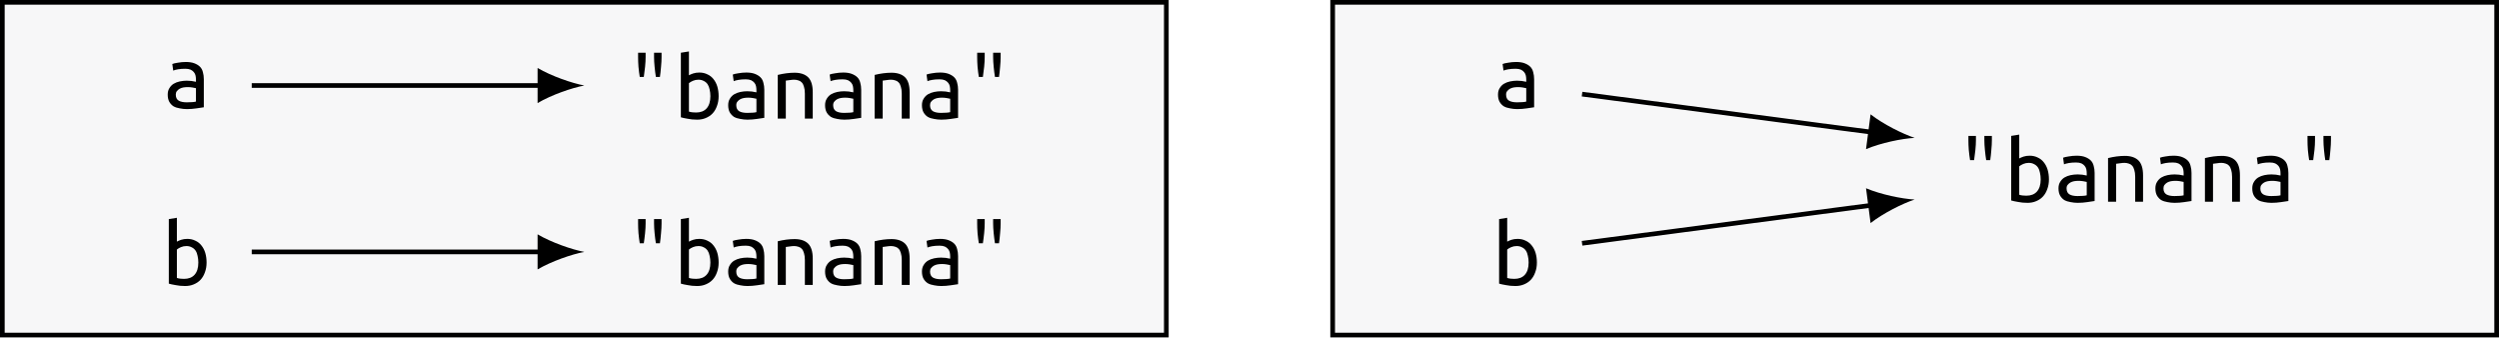
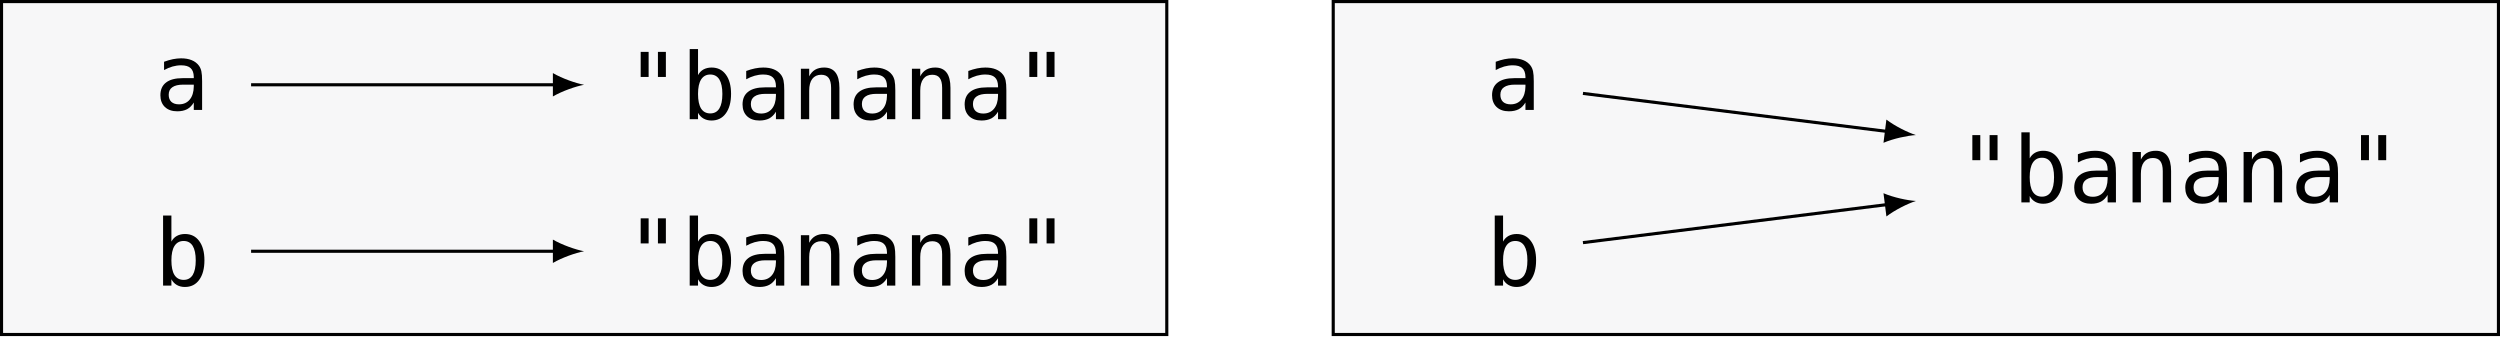
- <svg xmlns="http://www.w3.org/2000/svg" xmlns:xlink="http://www.w3.org/1999/xlink" width="212.997pt" height="28.745pt" viewBox="0 0 212.997 28.745" version="1.1">
+ <svg xmlns="http://www.w3.org/2000/svg" xmlns:xlink="http://www.w3.org/1999/xlink" width="319.296pt" height="42.918pt" viewBox="0 0 319.296 42.918" version="1.1">
  <defs>
    <g>
      <symbol overflow="visible" id="glyph0-0">
-         <path style="stroke:none;" d="M 0.406 0 L 0.406 -6.188 L 3.719 -6.188 L 3.719 0 Z M 3.297 -0.406 L 3.297 -5.781 L 0.828 -5.781 L 0.828 -0.406 Z M 3.297 -0.406 " />
+         <path style="stroke:none;" d="M 0.594 2.078 L 0.594 -8.312 L 6.484 -8.312 L 6.484 2.078 Z M 1.266 1.422 L 5.828 1.422 L 5.828 -7.641 L 1.266 -7.641 Z M 1.266 1.422 " />
      </symbol>
      <symbol overflow="visible" id="glyph0-1">
-         <path style="stroke:none;" d="M 2.109 -0.484 C 2.273 -0.484 2.426 -0.488 2.562 -0.5 C 2.695 -0.508 2.805 -0.523 2.891 -0.547 L 2.891 -1.688 C 2.805 -1.707 2.703 -1.727 2.578 -1.75 C 2.453 -1.77 2.32 -1.781 2.188 -1.781 C 2.062 -1.781 1.938 -1.77 1.812 -1.75 C 1.695 -1.727 1.594 -1.691 1.5 -1.641 C 1.406 -1.586 1.328 -1.52 1.266 -1.438 C 1.203 -1.363 1.172 -1.266 1.172 -1.141 C 1.172 -0.898 1.254 -0.727 1.422 -0.625 C 1.586 -0.531 1.816 -0.484 2.109 -0.484 Z M 2.031 -3.922 C 2.32 -3.922 2.562 -3.883 2.75 -3.812 C 2.945 -3.738 3.109 -3.641 3.234 -3.516 C 3.359 -3.391 3.441 -3.234 3.484 -3.047 C 3.535 -2.867 3.562 -2.672 3.562 -2.453 L 3.562 -0.062 C 3.406 -0.039 3.195 -0.008 2.938 0.031 C 2.676 0.07 2.406 0.094 2.125 0.094 C 1.914 0.094 1.711 0.07 1.516 0.031 C 1.316 0 1.141 -0.055 0.984 -0.141 C 0.836 -0.234 0.719 -0.359 0.625 -0.516 C 0.531 -0.68 0.484 -0.891 0.484 -1.141 C 0.484 -1.359 0.531 -1.539 0.625 -1.688 C 0.719 -1.844 0.836 -1.969 0.984 -2.062 C 1.141 -2.156 1.316 -2.223 1.516 -2.266 C 1.711 -2.305 1.91 -2.328 2.109 -2.328 C 2.379 -2.328 2.641 -2.297 2.891 -2.234 L 2.891 -2.422 C 2.891 -2.535 2.879 -2.645 2.859 -2.75 C 2.836 -2.863 2.789 -2.961 2.719 -3.047 C 2.645 -3.141 2.551 -3.211 2.438 -3.266 C 2.32 -3.316 2.172 -3.344 1.984 -3.344 C 1.742 -3.344 1.535 -3.328 1.359 -3.297 C 1.18 -3.266 1.047 -3.227 0.953 -3.188 L 0.875 -3.75 C 0.969 -3.789 1.125 -3.828 1.344 -3.859 C 1.562 -3.898 1.789 -3.922 2.031 -3.922 Z M 2.031 -3.922 " />
+         <path style="stroke:none;" d="M 4.031 -3.234 L 3.688 -3.234 C 3.07 -3.234 2.609 -3.125 2.297 -2.906 C 1.984 -2.695 1.828 -2.375 1.828 -1.938 C 1.828 -1.551 1.941 -1.25 2.172 -1.031 C 2.41 -0.82 2.734 -0.719 3.141 -0.719 C 3.723 -0.719 4.18 -0.922 4.516 -1.328 C 4.848 -1.734 5.02 -2.289 5.031 -3 L 5.031 -3.234 Z M 6.094 -3.672 L 6.094 0 L 5.031 0 L 5.031 -0.953 C 4.801 -0.566 4.516 -0.281 4.172 -0.094 C 3.828 0.082 3.41 0.172 2.922 0.172 C 2.266 0.172 1.738 -0.008 1.344 -0.375 C 0.957 -0.75 0.766 -1.25 0.766 -1.875 C 0.766 -2.594 1.004 -3.133 1.484 -3.5 C 1.961 -3.875 2.672 -4.062 3.609 -4.062 L 5.031 -4.062 L 5.031 -4.234 C 5.02 -4.742 4.883 -5.113 4.625 -5.344 C 4.375 -5.582 3.969 -5.703 3.406 -5.703 C 3.039 -5.703 2.676 -5.648 2.312 -5.547 C 1.945 -5.441 1.586 -5.289 1.234 -5.094 L 1.234 -6.156 C 1.629 -6.301 2.004 -6.41 2.359 -6.484 C 2.723 -6.555 3.07 -6.594 3.406 -6.594 C 3.938 -6.594 4.391 -6.516 4.766 -6.359 C 5.148 -6.203 5.457 -5.969 5.688 -5.656 C 5.832 -5.457 5.938 -5.219 6 -4.938 C 6.062 -4.656 6.094 -4.234 6.094 -3.672 Z M 6.094 -3.672 " />
      </symbol>
      <symbol overflow="visible" id="glyph0-2">
-         <path style="stroke:none;" d="M 1.703 -5.609 L 1.703 -5.234 C 1.703 -4.992 1.688 -4.719 1.656 -4.406 C 1.625 -4.094 1.586 -3.805 1.547 -3.547 L 1.203 -3.547 C 1.16 -3.805 1.125 -4.094 1.094 -4.406 C 1.07 -4.719 1.062 -4.992 1.062 -5.234 L 1.062 -5.609 Z M 3.062 -5.609 L 3.062 -5.234 C 3.062 -4.992 3.047 -4.719 3.016 -4.406 C 2.992 -4.094 2.961 -3.805 2.922 -3.547 L 2.578 -3.547 C 2.535 -3.805 2.5 -4.094 2.469 -4.406 C 2.438 -4.719 2.422 -4.992 2.422 -5.234 L 2.422 -5.609 Z M 3.062 -5.609 " />
+         <path style="stroke:none;" d="M 5.156 -8.594 L 5.156 -5.391 L 4.141 -5.391 L 4.141 -8.594 Z M 2.953 -8.594 L 2.953 -5.391 L 1.938 -5.391 L 1.938 -8.594 Z M 2.953 -8.594 " />
      </symbol>
      <symbol overflow="visible" id="glyph0-3">
-         <path style="stroke:none;" d="M 1.266 -3.688 C 1.348 -3.738 1.469 -3.789 1.625 -3.844 C 1.781 -3.895 1.957 -3.922 2.156 -3.922 C 2.414 -3.922 2.645 -3.867 2.844 -3.766 C 3.051 -3.672 3.223 -3.535 3.359 -3.359 C 3.504 -3.18 3.613 -2.969 3.688 -2.719 C 3.758 -2.477 3.797 -2.207 3.797 -1.906 C 3.797 -1.602 3.75 -1.328 3.656 -1.078 C 3.57 -0.828 3.445 -0.613 3.281 -0.438 C 3.125 -0.27 2.93 -0.141 2.703 -0.047 C 2.484 0.047 2.238 0.094 1.969 0.094 C 1.664 0.094 1.395 0.066 1.156 0.016 C 0.914 -0.023 0.723 -0.066 0.578 -0.109 L 0.578 -5.609 L 1.266 -5.719 Z M 1.266 -0.594 C 1.367 -0.562 1.473 -0.539 1.578 -0.531 C 1.68 -0.52 1.781 -0.516 1.875 -0.516 C 2.258 -0.516 2.555 -0.629 2.766 -0.859 C 2.984 -1.098 3.094 -1.445 3.094 -1.906 C 3.094 -2.113 3.07 -2.301 3.031 -2.469 C 3 -2.645 2.941 -2.797 2.859 -2.922 C 2.773 -3.047 2.664 -3.141 2.531 -3.203 C 2.406 -3.273 2.254 -3.312 2.078 -3.312 C 1.91 -3.312 1.754 -3.281 1.609 -3.219 C 1.461 -3.156 1.348 -3.086 1.266 -3.016 Z M 1.266 -0.594 " />
+         <path style="stroke:none;" d="M 5.281 -3.219 C 5.281 -4.039 5.148 -4.66 4.891 -5.078 C 4.629 -5.492 4.242 -5.703 3.734 -5.703 C 3.223 -5.703 2.832 -5.488 2.562 -5.062 C 2.301 -4.645 2.172 -4.031 2.172 -3.219 C 2.172 -2.406 2.301 -1.785 2.562 -1.359 C 2.832 -0.941 3.223 -0.734 3.734 -0.734 C 4.242 -0.734 4.629 -0.941 4.891 -1.359 C 5.148 -1.773 5.281 -2.395 5.281 -3.219 Z M 2.172 -5.625 C 2.336 -5.938 2.566 -6.176 2.859 -6.344 C 3.16 -6.508 3.508 -6.594 3.906 -6.594 C 4.676 -6.594 5.281 -6.297 5.719 -5.703 C 6.164 -5.109 6.391 -4.285 6.391 -3.234 C 6.391 -2.172 6.164 -1.336 5.719 -0.734 C 5.281 -0.129 4.672 0.172 3.891 0.172 C 3.504 0.172 3.164 0.086 2.875 -0.078 C 2.582 -0.242 2.348 -0.488 2.172 -0.812 L 2.172 0 L 1.109 0 L 1.109 -8.953 L 2.172 -8.953 Z M 2.172 -5.625 " />
      </symbol>
      <symbol overflow="visible" id="glyph0-4">
-         <path style="stroke:none;" d="M 0.578 -3.719 C 0.828 -3.781 1.07 -3.828 1.312 -3.859 C 1.562 -3.891 1.797 -3.906 2.016 -3.906 C 2.523 -3.906 2.91 -3.773 3.172 -3.516 C 3.43 -3.254 3.562 -2.832 3.562 -2.25 L 3.562 0 L 2.891 0 L 2.891 -2.125 C 2.891 -2.363 2.863 -2.562 2.812 -2.719 C 2.77 -2.875 2.707 -2.992 2.625 -3.078 C 2.551 -3.16 2.457 -3.219 2.344 -3.25 C 2.227 -3.289 2.109 -3.312 1.984 -3.312 C 1.867 -3.312 1.75 -3.301 1.625 -3.281 C 1.5 -3.27 1.379 -3.254 1.266 -3.234 L 1.266 0 L 0.578 0 Z M 0.578 -3.719 " />
+         <path style="stroke:none;" d="M 6.047 -4 L 6.047 0 L 4.984 0 L 4.984 -4 C 4.984 -4.57 4.879 -4.992 4.672 -5.266 C 4.473 -5.535 4.156 -5.672 3.719 -5.672 C 3.227 -5.672 2.848 -5.492 2.578 -5.141 C 2.316 -4.797 2.188 -4.297 2.188 -3.641 L 2.188 0 L 1.125 0 L 1.125 -6.438 L 2.188 -6.438 L 2.188 -5.469 C 2.375 -5.844 2.625 -6.125 2.938 -6.312 C 3.258 -6.5 3.645 -6.594 4.094 -6.594 C 4.75 -6.594 5.238 -6.375 5.562 -5.938 C 5.883 -5.508 6.047 -4.863 6.047 -4 Z M 6.047 -4 " />
      </symbol>
    </g>
    <clipPath id="clip1">
-       <path d="M 0 0 L 100 0 L 100 28.746 L 0 28.746 Z M 0 0 " />
+       <path d="M 0 0 L 150 0 L 150 42.918 L 0 42.918 Z M 0 0 " />
    </clipPath>
    <clipPath id="clip2">
-       <path d="M 113 0 L 212.996 0 L 212.996 28.746 L 113 28.746 Z M 113 0 " />
+       <path d="M 170 0 L 319.297 0 L 319.297 42.918 L 170 42.918 Z M 170 0 " />
    </clipPath>
  </defs>
  <g id="surface1">
    <g clip-path="url(#clip1)" clip-rule="nonzero">
-       <path style="fill-rule:nonzero;fill:rgb(96.863%,96.863%,97.255%);fill-opacity:1;stroke-width:0.399;stroke-linecap:butt;stroke-linejoin:miter;stroke:rgb(0%,0%,0%);stroke-opacity:1;stroke-miterlimit:10;" d="M -106.299 -14.174 L -7.088 -14.174 L -7.088 14.174 L -106.299 14.174 Z M -106.299 -14.174 " transform="matrix(1,0,0,-1,106.498,14.373)" />
+       <path style="fill-rule:nonzero;fill:rgb(96.863%,96.863%,97.255%);fill-opacity:1;stroke-width:0.399;stroke-linecap:butt;stroke-linejoin:miter;stroke:rgb(0%,0%,0%);stroke-opacity:1;stroke-miterlimit:10;" d="M -10.628 21.26 L -159.453 21.26 L -159.453 -21.26 L -10.628 -21.26 Z M -10.628 21.26 " transform="matrix(1,0,0,-1,159.648,21.459)" />
    </g>
    <g style="fill:rgb(0%,0%,0%);fill-opacity:1;">
-       <use xlink:href="#glyph0-1" x="13.811" y="9.202" />
+       <use xlink:href="#glyph0-1" x="19.719" y="14.044" />
    </g>
    <g style="fill:rgb(0%,0%,0%);fill-opacity:1;">
-       <use xlink:href="#glyph0-2" x="53.325" y="10.102" />
-       <use xlink:href="#glyph0-3" x="57.454" y="10.102" />
-       <use xlink:href="#glyph0-1" x="61.582" y="10.102" />
-       <use xlink:href="#glyph0-4" x="65.711" y="10.102" />
-       <use xlink:href="#glyph0-1" x="69.84" y="10.102" />
-       <use xlink:href="#glyph0-4" x="73.969" y="10.102" />
-       <use xlink:href="#glyph0-1" x="78.097" y="10.102" />
-       <use xlink:href="#glyph0-2" x="82.226" y="10.102" />
+       <use xlink:href="#glyph0-2" x="79.888" y="15.22" />
+       <use xlink:href="#glyph0-3" x="86.979" y="15.22" />
+       <use xlink:href="#glyph0-1" x="94.071" y="15.22" />
+       <use xlink:href="#glyph0-4" x="101.162" y="15.22" />
+       <use xlink:href="#glyph0-1" x="108.253" y="15.22" />
+       <use xlink:href="#glyph0-4" x="115.344" y="15.22" />
+       <use xlink:href="#glyph0-1" x="122.436" y="15.22" />
+       <use xlink:href="#glyph0-2" x="129.527" y="15.22" />
    </g>
    <g style="fill:rgb(0%,0%,0%);fill-opacity:1;">
-       <use xlink:href="#glyph0-3" x="13.811" y="24.275" />
+       <use xlink:href="#glyph0-3" x="19.719" y="36.48" />
    </g>
    <g style="fill:rgb(0%,0%,0%);fill-opacity:1;">
-       <use xlink:href="#glyph0-2" x="53.325" y="24.275" />
-       <use xlink:href="#glyph0-3" x="57.454" y="24.275" />
-       <use xlink:href="#glyph0-1" x="61.582" y="24.275" />
-       <use xlink:href="#glyph0-4" x="65.711" y="24.275" />
-       <use xlink:href="#glyph0-1" x="69.84" y="24.275" />
-       <use xlink:href="#glyph0-4" x="73.969" y="24.275" />
-       <use xlink:href="#glyph0-1" x="78.097" y="24.275" />
-       <use xlink:href="#glyph0-2" x="82.226" y="24.275" />
+       <use xlink:href="#glyph0-2" x="79.888" y="36.48" />
+       <use xlink:href="#glyph0-3" x="86.979" y="36.48" />
+       <use xlink:href="#glyph0-1" x="94.071" y="36.48" />
+       <use xlink:href="#glyph0-4" x="101.162" y="36.48" />
+       <use xlink:href="#glyph0-1" x="108.253" y="36.48" />
+       <use xlink:href="#glyph0-4" x="115.344" y="36.48" />
+       <use xlink:href="#glyph0-1" x="122.436" y="36.48" />
+       <use xlink:href="#glyph0-2" x="129.527" y="36.48" />
    </g>
-     <path style="fill:none;stroke-width:0.399;stroke-linecap:butt;stroke-linejoin:miter;stroke:rgb(0%,0%,0%);stroke-opacity:1;stroke-miterlimit:10;" d="M -85.041 7.088 L -60.279 7.088 " transform="matrix(1,0,0,-1,106.498,14.373)" />
-     <path style=" stroke:none;fill-rule:nonzero;fill:rgb(0%,0%,0%);fill-opacity:1;" d="M 49.805 7.285 C 48.742 7.086 47.016 6.488 45.82 5.793 L 45.82 8.781 C 47.016 8.082 48.742 7.484 49.805 7.285 " />
-     <path style="fill:none;stroke-width:0.399;stroke-linecap:butt;stroke-linejoin:miter;stroke:rgb(0%,0%,0%);stroke-opacity:1;stroke-miterlimit:10;" d="M -85.041 -7.088 L -60.279 -7.088 " transform="matrix(1,0,0,-1,106.498,14.373)" />
-     <path style=" stroke:none;fill-rule:nonzero;fill:rgb(0%,0%,0%);fill-opacity:1;" d="M 49.805 21.461 C 48.742 21.262 47.016 20.664 45.82 19.965 L 45.82 22.953 C 47.016 22.258 48.742 21.66 49.805 21.461 " />
+     <path style="fill:none;stroke-width:0.399;stroke-linecap:butt;stroke-linejoin:miter;stroke:rgb(0%,0%,0%);stroke-opacity:1;stroke-miterlimit:10;" d="M -127.578 10.631 L -88.636 10.631 " transform="matrix(1,0,0,-1,159.648,21.459)" />
+     <path style=" stroke:none;fill-rule:nonzero;fill:rgb(0%,0%,0%);fill-opacity:1;" d="M 74.598 10.828 C 73.535 10.629 71.809 10.031 70.613 9.332 L 70.613 12.32 C 71.809 11.625 73.535 11.027 74.598 10.828 " />
+     <path style="fill:none;stroke-width:0.399;stroke-linecap:butt;stroke-linejoin:miter;stroke:rgb(0%,0%,0%);stroke-opacity:1;stroke-miterlimit:10;" d="M -127.578 -10.631 L -88.636 -10.631 " transform="matrix(1,0,0,-1,159.648,21.459)" />
+     <path style=" stroke:none;fill-rule:nonzero;fill:rgb(0%,0%,0%);fill-opacity:1;" d="M 74.598 32.09 C 73.535 31.891 71.809 31.293 70.613 30.598 L 70.613 33.586 C 71.809 32.887 73.535 32.289 74.598 32.09 " />
    <g clip-path="url(#clip2)" clip-rule="nonzero">
-       <path style="fill-rule:nonzero;fill:rgb(96.863%,96.863%,97.255%);fill-opacity:1;stroke-width:0.399;stroke-linecap:butt;stroke-linejoin:miter;stroke:rgb(0%,0%,0%);stroke-opacity:1;stroke-miterlimit:10;" d="M 7.088 -14.174 L 106.299 -14.174 L 106.299 14.174 L 7.088 14.174 Z M 7.088 -14.174 " transform="matrix(1,0,0,-1,106.498,14.373)" />
+       <path style="fill-rule:nonzero;fill:rgb(96.863%,96.863%,97.255%);fill-opacity:1;stroke-width:0.399;stroke-linecap:butt;stroke-linejoin:miter;stroke:rgb(0%,0%,0%);stroke-opacity:1;stroke-miterlimit:10;" d="M 159.45 21.26 L 10.629 21.26 L 10.629 -21.26 L 159.45 -21.26 Z M 159.45 21.26 " transform="matrix(1,0,0,-1,159.648,21.459)" />
    </g>
    <g style="fill:rgb(0%,0%,0%);fill-opacity:1;">
-       <use xlink:href="#glyph0-1" x="127.196" y="9.202" />
+       <use xlink:href="#glyph0-1" x="189.797" y="14.044" />
    </g>
    <g style="fill:rgb(0%,0%,0%);fill-opacity:1;">
-       <use xlink:href="#glyph0-2" x="166.711" y="17.188" />
-       <use xlink:href="#glyph0-3" x="170.84" y="17.188" />
-       <use xlink:href="#glyph0-1" x="174.968" y="17.188" />
-       <use xlink:href="#glyph0-4" x="179.097" y="17.188" />
-       <use xlink:href="#glyph0-1" x="183.226" y="17.188" />
-       <use xlink:href="#glyph0-4" x="187.355" y="17.188" />
-       <use xlink:href="#glyph0-1" x="191.483" y="17.188" />
-       <use xlink:href="#glyph0-2" x="195.612" y="17.188" />
+       <use xlink:href="#glyph0-2" x="249.967" y="25.85" />
+       <use xlink:href="#glyph0-3" x="257.058" y="25.85" />
+       <use xlink:href="#glyph0-1" x="264.15" y="25.85" />
+       <use xlink:href="#glyph0-4" x="271.241" y="25.85" />
+       <use xlink:href="#glyph0-1" x="278.332" y="25.85" />
+       <use xlink:href="#glyph0-4" x="285.423" y="25.85" />
+       <use xlink:href="#glyph0-1" x="292.515" y="25.85" />
+       <use xlink:href="#glyph0-2" x="299.606" y="25.85" />
    </g>
    <g style="fill:rgb(0%,0%,0%);fill-opacity:1;">
-       <use xlink:href="#glyph0-3" x="127.196" y="24.275" />
+       <use xlink:href="#glyph0-3" x="189.797" y="36.48" />
    </g>
-     <path style="fill:none;stroke-width:0.399;stroke-linecap:butt;stroke-linejoin:miter;stroke:rgb(0%,0%,0%);stroke-opacity:1;stroke-miterlimit:10;" d="M 28.346 6.353 L 53.139 3.096 " transform="matrix(1,0,0,-1,106.498,14.373)" />
-     <path style=" stroke:none;fill-rule:nonzero;fill:rgb(0%,0%,0%);fill-opacity:1;" d="M 163.191 11.746 C 162.164 11.406 160.527 10.59 159.434 9.742 L 159.047 12.707 C 160.32 12.172 162.113 11.805 163.191 11.746 " />
-     <path style="fill:none;stroke-width:0.399;stroke-linecap:butt;stroke-linejoin:miter;stroke:rgb(0%,0%,0%);stroke-opacity:1;stroke-miterlimit:10;" d="M 28.346 -6.354 L 53.139 -3.096 " transform="matrix(1,0,0,-1,106.498,14.373)" />
-     <path style=" stroke:none;fill-rule:nonzero;fill:rgb(0%,0%,0%);fill-opacity:1;" d="M 163.191 17 C 162.113 16.941 160.32 16.574 159.047 16.039 L 159.434 19.004 C 160.527 18.156 162.164 17.336 163.191 17 " />
+     <path style="fill:none;stroke-width:0.399;stroke-linecap:butt;stroke-linejoin:miter;stroke:rgb(0%,0%,0%);stroke-opacity:1;stroke-miterlimit:10;" d="M 42.524 9.529 L 81.489 4.654 " transform="matrix(1,0,0,-1,159.648,21.459)" />
+     <path style=" stroke:none;fill-rule:nonzero;fill:rgb(0%,0%,0%);fill-opacity:1;" d="M 244.699 17.25 C 243.668 16.922 242.027 16.113 240.926 15.273 L 240.555 18.238 C 241.832 17.695 243.617 17.316 244.699 17.25 " />
+     <path style="fill:none;stroke-width:0.399;stroke-linecap:butt;stroke-linejoin:miter;stroke:rgb(0%,0%,0%);stroke-opacity:1;stroke-miterlimit:10;" d="M 42.524 -9.529 L 81.489 -4.654 " transform="matrix(1,0,0,-1,159.648,21.459)" />
+     <path style=" stroke:none;fill-rule:nonzero;fill:rgb(0%,0%,0%);fill-opacity:1;" d="M 244.699 25.668 C 243.617 25.602 241.832 25.223 240.555 24.676 L 240.93 27.645 C 242.027 26.805 243.668 25.996 244.699 25.668 " />
  </g>
</svg>
